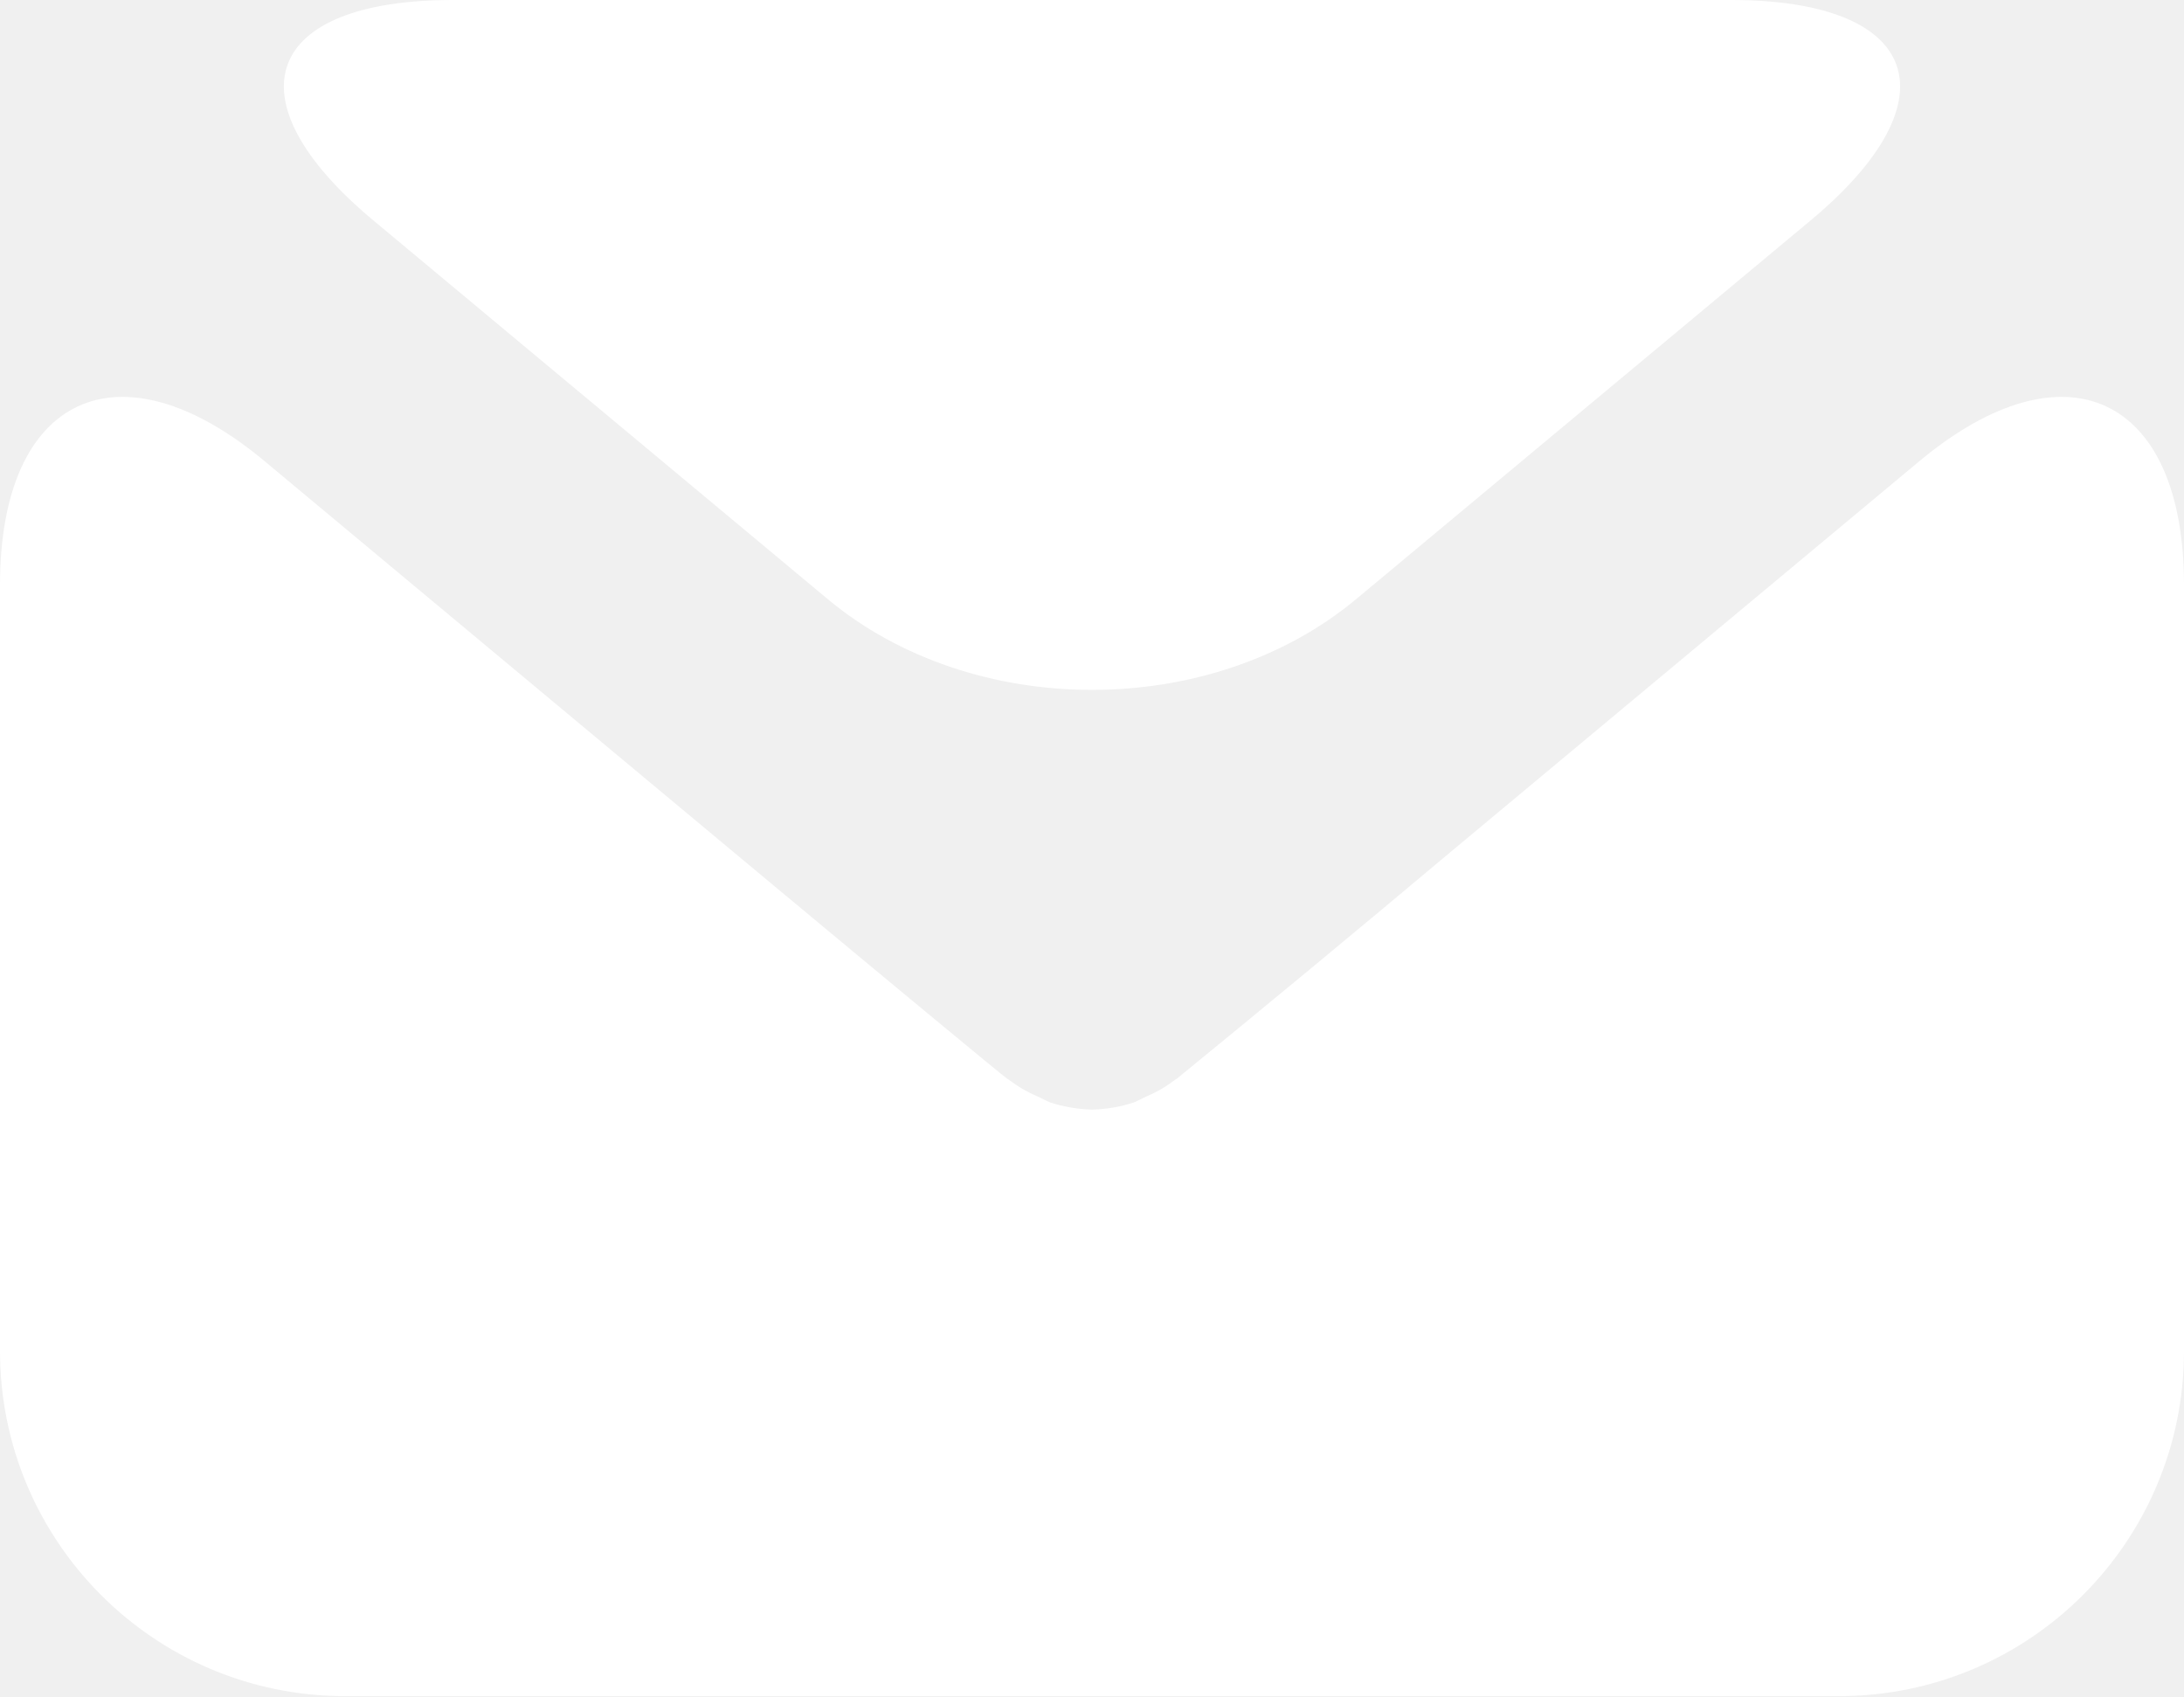
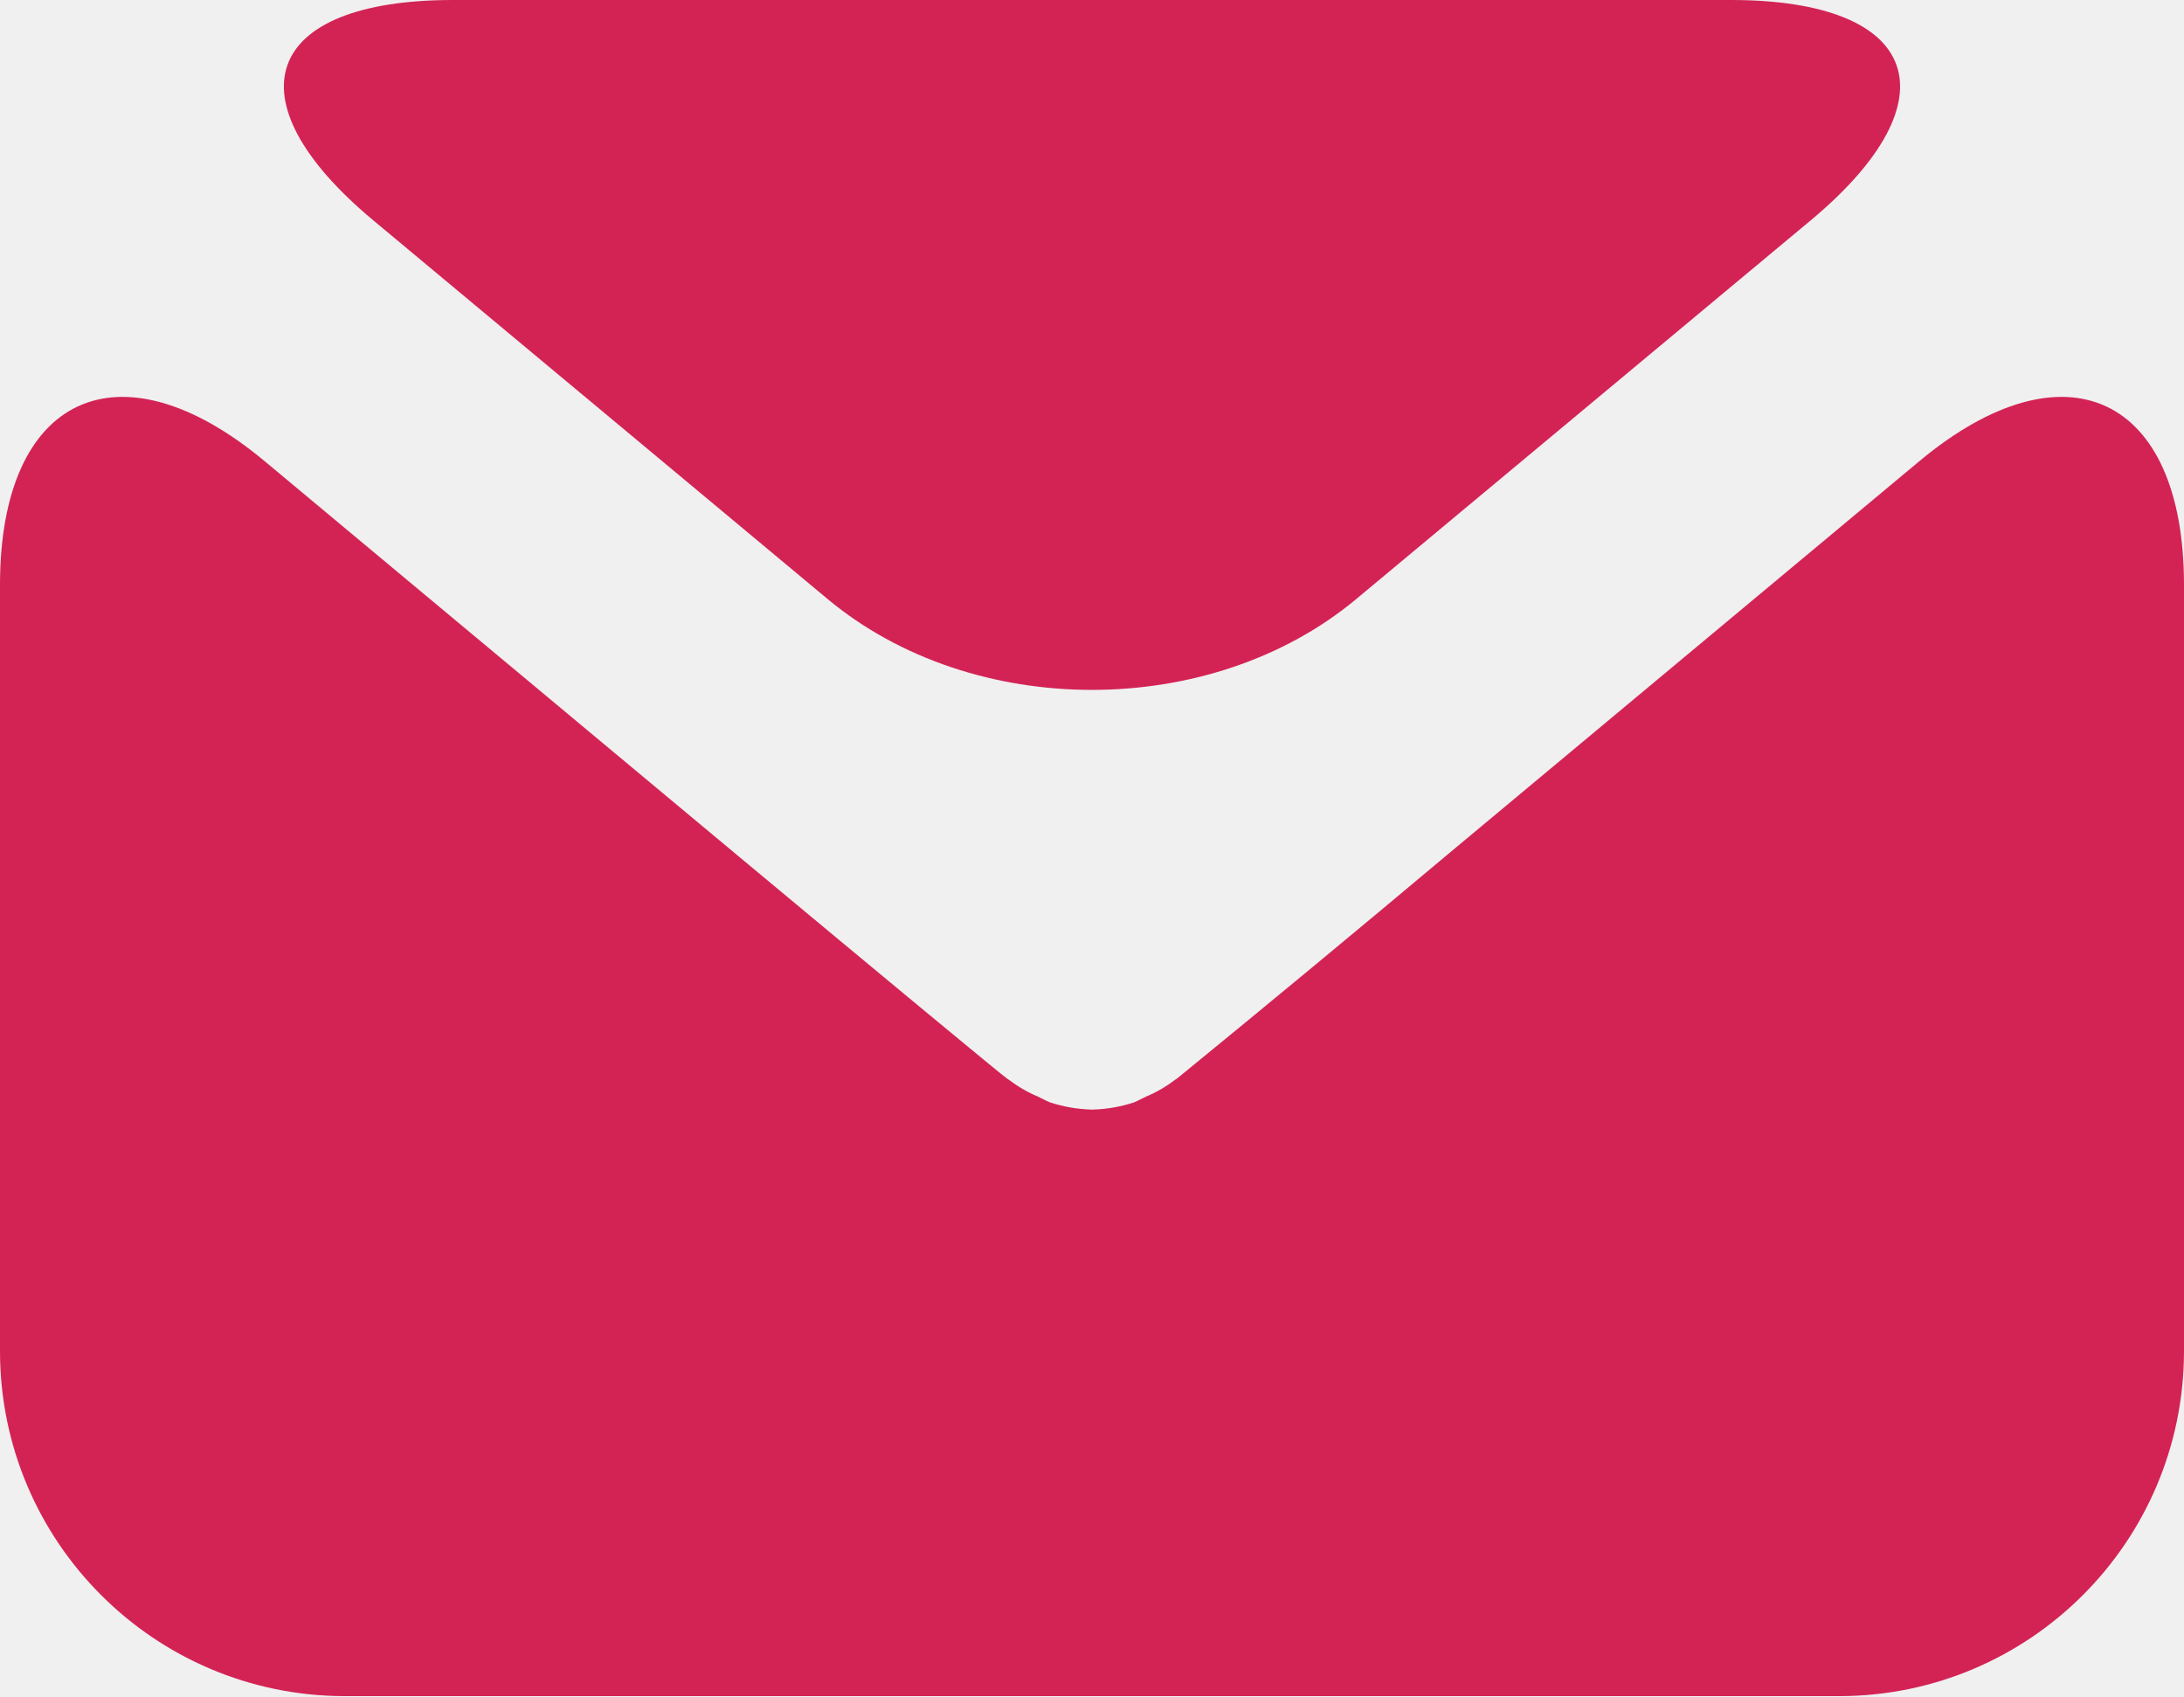
- <svg xmlns="http://www.w3.org/2000/svg" width="17.988" height="13.966">
-   <path fill="#FFF" d="M14.914 1.814C16.111.816 15.816 0 14.257 0H3.731c-1.56 0-1.854.816-.657 1.814l3.742 3.118c1.197.998 3.158.998 4.355 0l3.743-3.118z" />
-   <path fill="#FFF" d="M11.913 7.044A209.809 209.809 0 019.695 8.88l-.02.013a1.048 1.048 0 01-.235.136c-.033.015-.066.034-.1.048a1.18 1.18 0 01-.335.059l-.01.001h-.002l-.01-.001a1.216 1.216 0 01-.335-.059c-.034-.014-.068-.033-.1-.048a1.07 1.07 0 01-.235-.136l-.02-.013c-.022-.012-1.02-.838-2.218-1.836L2.178 3.796C.979 2.798 0 3.257 0 4.816v6.315a2.842 2.842 0 002.835 2.835h12.318a2.842 2.842 0 002.835-2.835V4.816c0-1.559-.979-2.018-2.178-1.02l-3.897 3.248z" />
+ <svg xmlns="http://www.w3.org/2000/svg" width="17.988" height="13.966" fill="#d32355">
+   <path d="M14.914 1.814C16.111.816 15.816 0 14.257 0H3.731c-1.56 0-1.854.816-.657 1.814l3.742 3.118c1.197.998 3.158.998 4.355 0l3.743-3.118z" />
+   <path d="M11.913 7.044A209.809 209.809 0 019.695 8.88l-.02.013a1.048 1.048 0 01-.235.136c-.033.015-.066.034-.1.048a1.18 1.18 0 01-.335.059l-.01.001h-.002l-.01-.001a1.216 1.216 0 01-.335-.059c-.034-.014-.068-.033-.1-.048a1.07 1.07 0 01-.235-.136l-.02-.013c-.022-.012-1.02-.838-2.218-1.836L2.178 3.796C.979 2.798 0 3.257 0 4.816v6.315a2.842 2.842 0 002.835 2.835h12.318a2.842 2.842 0 002.835-2.835V4.816c0-1.559-.979-2.018-2.178-1.02l-3.897 3.248z" />
</svg>
